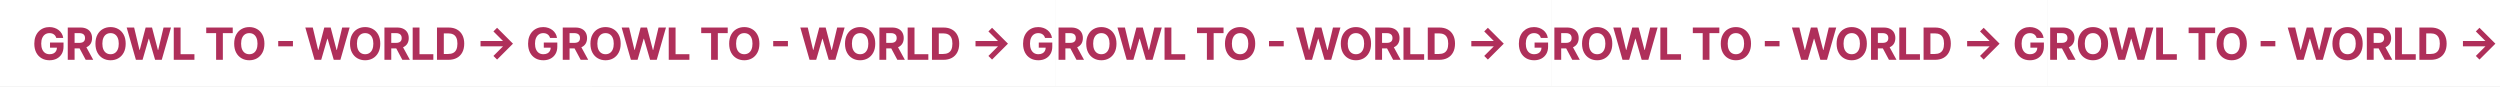
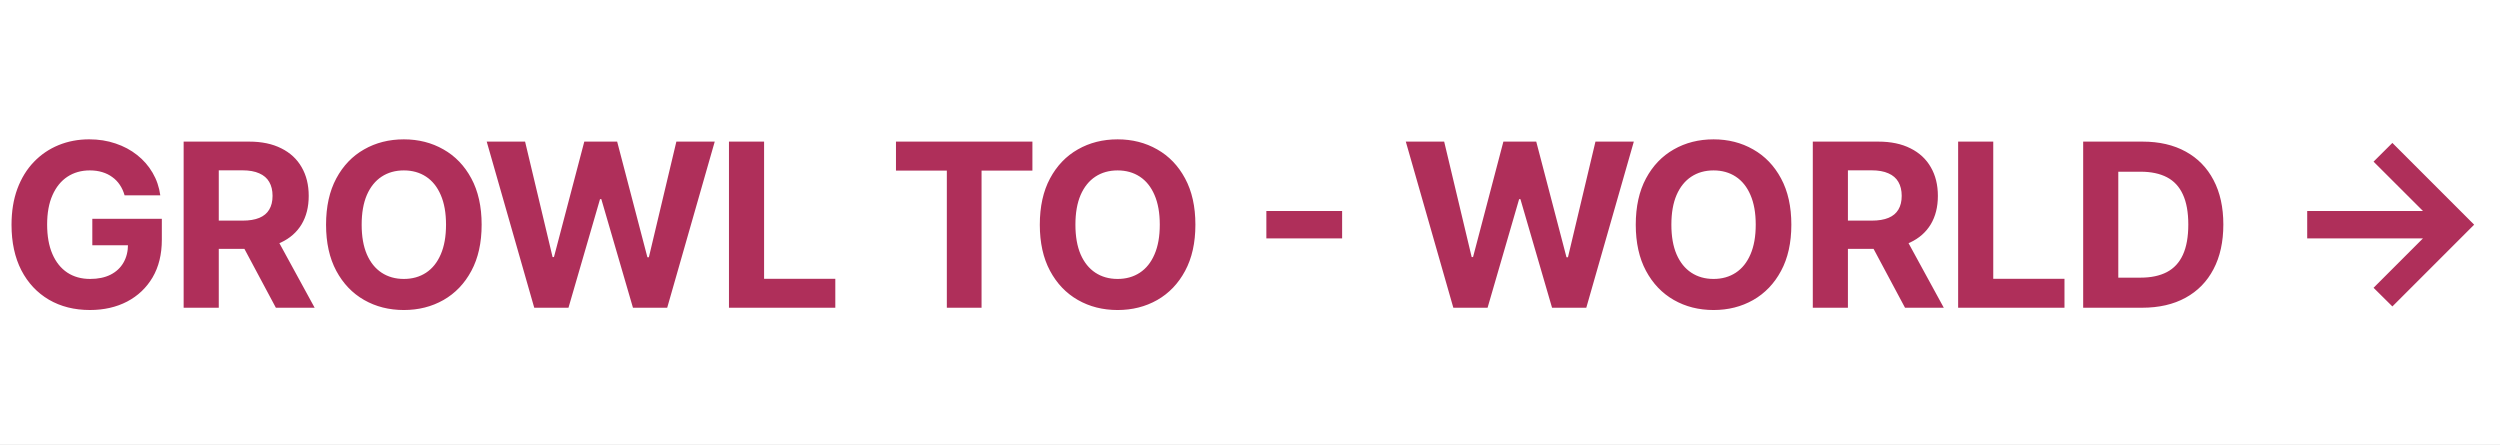
- <svg xmlns="http://www.w3.org/2000/svg" width="2027" height="70" fill="none">
-   <path fill="#fff" d="M0 0h480v70H0z" />
-   <path fill="#AF2F5A" d="M45.636 30.781c-.179-.622-.43-1.172-.754-1.649-.324-.486-.72-.895-1.189-1.227-.46-.341-.989-.601-1.585-.78-.588-.179-1.24-.269-1.956-.269-1.338 0-2.514.332-3.528.997-1.006.665-1.79 1.632-2.352 2.902-.562 1.261-.844 2.804-.844 4.628 0 1.824.277 3.375.831 4.653.554 1.278 1.338 2.254 2.352 2.928 1.014.665 2.212.997 3.592.997 1.253 0 2.322-.222 3.209-.665.895-.452 1.577-1.087 2.046-1.905.477-.818.716-1.786.716-2.902l1.125.166h-6.75v-4.168h10.956v3.298c0 2.301-.486 4.278-1.457 5.932-.972 1.645-2.31 2.915-4.014 3.81-1.705.886-3.656 1.33-5.855 1.33-2.455 0-4.611-.541-6.469-1.624-1.858-1.091-3.307-2.638-4.347-4.641-1.031-2.011-1.547-4.398-1.547-7.159 0-2.122.307-4.014.92-5.676.622-1.67 1.492-3.085 2.608-4.244 1.116-1.159 2.416-2.041 3.899-2.646 1.483-.605 3.09-.908 4.82-.908 1.483 0 2.864.217 4.142.652 1.278.426 2.412 1.031 3.401 1.815.997.784 1.811 1.717 2.442 2.8.631 1.074 1.036 2.259 1.214 3.554h-5.625ZM54.942 48.5V22.318h10.329c1.977 0 3.665.354 5.062 1.061 1.406.699 2.476 1.692 3.209 2.979.742 1.278 1.112 2.783 1.112 4.513 0 1.739-.375 3.234-1.125 4.487-.75 1.244-1.837 2.199-3.26 2.864-1.415.665-3.128.997-5.139.997H58.215v-4.449h6.021c1.057 0 1.935-.145 2.634-.435.699-.29 1.219-.724 1.56-1.304.349-.58.524-1.3.524-2.16 0-.869-.175-1.602-.524-2.199-.341-.597-.865-1.048-1.572-1.355-.699-.315-1.581-.473-2.646-.473h-3.733V48.5h-5.535Zm14.139-11.915L75.589 48.5h-6.111l-6.367-11.915h5.97Zm32.825-1.176c0 2.855-.541 5.284-1.624 7.287-1.073 2.003-2.539 3.533-4.397 4.59-1.849 1.048-3.929 1.573-6.239 1.573-2.327 0-4.415-.528-6.264-1.585-1.849-1.057-3.311-2.587-4.385-4.59-1.074-2.003-1.611-4.428-1.611-7.274 0-2.855.537-5.284 1.611-7.287 1.074-2.003 2.535-3.529 4.385-4.577 1.849-1.057 3.938-1.585 6.264-1.585 2.31 0 4.389.528 6.239 1.585 1.858 1.048 3.324 2.574 4.397 4.577 1.083 2.003 1.624 4.432 1.624 7.287Zm-5.612 0c0-1.849-.277-3.409-.831-4.679-.545-1.27-1.317-2.233-2.314-2.889-.997-.656-2.165-.984-3.503-.984-1.338 0-2.506.328-3.503.984-.997.656-1.773 1.619-2.327 2.889-.545 1.27-.818 2.83-.818 4.679 0 1.849.273 3.409.818 4.679.554 1.27 1.329 2.233 2.327 2.889.997.656 2.165.984 3.503.984 1.338 0 2.506-.328 3.503-.984.997-.656 1.768-1.619 2.314-2.889.554-1.27.831-2.83.831-4.679ZM110.197 48.5l-7.492-26.182h6.047l4.334 18.192h.217l4.781-18.192h5.178l4.768 18.23h.23l4.334-18.23h6.047L131.15 48.5h-5.395l-4.986-17.118h-.205L115.591 48.5h-5.394Zm30.687 0V22.318h5.535v21.618h11.225V48.5h-16.76Zm26.32-21.618v-4.564h21.503v4.564h-8.015V48.5h-5.472V26.882h-8.016Zm47.189 8.527c0 2.855-.541 5.284-1.624 7.287-1.074 2.003-2.539 3.533-4.397 4.59-1.85 1.048-3.929 1.573-6.239 1.573-2.327 0-4.415-.528-6.264-1.585-1.85-1.057-3.311-2.587-4.385-4.59-1.074-2.003-1.611-4.428-1.611-7.274 0-2.855.537-5.284 1.611-7.287 1.074-2.003 2.535-3.529 4.385-4.577 1.849-1.057 3.937-1.585 6.264-1.585 2.31 0 4.389.528 6.239 1.585 1.858 1.048 3.323 2.574 4.397 4.577 1.083 2.003 1.624 4.432 1.624 7.287Zm-5.612 0c0-1.849-.277-3.409-.831-4.679-.546-1.27-1.317-2.233-2.314-2.889-.997-.656-2.165-.984-3.503-.984s-2.506.328-3.503.984c-.997.656-1.773 1.619-2.327 2.889-.545 1.27-.818 2.83-.818 4.679 0 1.849.273 3.409.818 4.679.554 1.27 1.33 2.233 2.327 2.889.997.656 2.165.984 3.503.984s2.506-.328 3.503-.984c.997-.656 1.768-1.619 2.314-2.889.554-1.27.831-2.83.831-4.679Zm28.737-2.16v4.321h-11.941v-4.321h11.941ZM255.046 48.5l-7.492-26.182h6.047l4.334 18.192h.217l4.782-18.192h5.177l4.769 18.23h.23l4.334-18.23h6.047L275.999 48.5h-5.395l-4.986-17.118h-.204L260.441 48.5h-5.395Zm53.27-13.091c0 2.855-.541 5.284-1.623 7.287-1.074 2.003-2.54 3.533-4.398 4.59-1.849 1.048-3.929 1.573-6.239 1.573-2.326 0-4.414-.528-6.264-1.585-1.849-1.057-3.311-2.587-4.385-4.59-1.074-2.003-1.611-4.428-1.611-7.274 0-2.855.537-5.284 1.611-7.287 1.074-2.003 2.536-3.529 4.385-4.577 1.85-1.057 3.938-1.585 6.264-1.585 2.31 0 4.39.528 6.239 1.585 1.858 1.048 3.324 2.574 4.398 4.577 1.082 2.003 1.623 4.432 1.623 7.287Zm-5.612 0c0-1.849-.277-3.409-.831-4.679-.545-1.27-1.317-2.233-2.314-2.889-.997-.656-2.165-.984-3.503-.984s-2.505.328-3.502.984c-.998.656-1.773 1.619-2.327 2.889-.546 1.27-.818 2.83-.818 4.679 0 1.849.272 3.409.818 4.679.554 1.27 1.329 2.233 2.327 2.889.997.656 2.164.984 3.502.984 1.338 0 2.506-.328 3.503-.984.997-.656 1.769-1.619 2.314-2.889.554-1.27.831-2.83.831-4.679ZM311.697 48.5V22.318h10.329c1.978 0 3.665.354 5.063 1.061 1.406.699 2.476 1.692 3.209 2.979.741 1.278 1.112 2.783 1.112 4.513 0 1.739-.375 3.234-1.125 4.487-.75 1.244-1.837 2.199-3.26 2.864-1.415.665-3.128.997-5.139.997h-6.916v-4.449h6.021c1.057 0 1.935-.145 2.633-.435.699-.29 1.219-.724 1.56-1.304.349-.58.524-1.3.524-2.16 0-.869-.175-1.602-.524-2.199-.341-.597-.865-1.048-1.572-1.355-.699-.315-1.581-.473-2.647-.473h-3.733V48.5h-5.535Zm14.139-11.915L332.343 48.5h-6.111l-6.366-11.915h5.97ZM334.602 48.5V22.318h5.535v21.618h11.225V48.5h-16.76Zm28.987 0h-9.281V22.318h9.358c2.633 0 4.9.524 6.801 1.572 1.9 1.04 3.362 2.535 4.385 4.487 1.031 1.952 1.547 4.287 1.547 7.006 0 2.727-.516 5.071-1.547 7.031-1.023 1.96-2.493 3.465-4.411 4.513-1.909 1.048-4.193 1.572-6.852 1.572Zm-3.746-4.743h3.516c1.636 0 3.013-.29 4.129-.869 1.125-.588 1.969-1.496 2.531-2.723.571-1.236.857-2.83.857-4.781 0-1.935-.286-3.516-.857-4.743-.562-1.227-1.402-2.131-2.518-2.71-1.117-.58-2.493-.869-4.129-.869h-3.529v16.696Zm43.196 4.538-2.966-2.94 7.785-7.785h-18.243v-4.321h18.243l-7.785-7.773 2.966-2.953 12.886 12.886-12.886 12.886Zm42.953-17.514c-.179-.622-.431-1.172-.755-1.649-.324-.486-.72-.895-1.189-1.227-.46-.341-.988-.601-1.585-.78-.588-.179-1.24-.269-1.956-.269-1.338 0-2.514.332-3.528.997-1.006.665-1.79 1.632-2.353 2.902-.562 1.261-.843 2.804-.843 4.628 0 1.824.277 3.375.831 4.653.554 1.278 1.338 2.254 2.352 2.928 1.014.665 2.212.997 3.592.997 1.253 0 2.323-.222 3.209-.665.895-.452 1.577-1.087 2.046-1.905.477-.818.715-1.786.715-2.902l1.125.166h-6.75v-4.168h10.956v3.298c0 2.301-.485 4.278-1.457 5.932-.972 1.645-2.31 2.915-4.014 3.81-1.705.886-3.656 1.33-5.855 1.33-2.455 0-4.611-.541-6.469-1.624-1.858-1.091-3.307-2.638-4.347-4.641-1.031-2.011-1.546-4.398-1.546-7.159 0-2.122.306-4.014.92-5.676.622-1.67 1.491-3.085 2.608-4.244 1.116-1.159 2.416-2.041 3.899-2.646 1.483-.605 3.09-.908 4.82-.908 1.483 0 2.863.217 4.142.652 1.278.426 2.412 1.031 3.4 1.815.997.784 1.811 1.717 2.442 2.8.631 1.074 1.036 2.259 1.215 3.554h-5.625Z" />
-   <path fill="#fff" d="M454 0h402v70H454z" />
-   <path fill="#AF2F5A" d="M456.276 48.5V22.318h10.329c1.977 0 3.665.354 5.063 1.061 1.406.699 2.475 1.692 3.208 2.979.742 1.278 1.113 2.783 1.113 4.513 0 1.739-.375 3.234-1.125 4.487-.75 1.244-1.837 2.199-3.26 2.864-1.415.665-3.128.997-5.14.997h-6.916v-4.449h6.022c1.056 0 1.934-.145 2.633-.435.699-.29 1.219-.724 1.56-1.304.349-.58.524-1.3.524-2.16 0-.869-.175-1.602-.524-2.199-.341-.597-.865-1.048-1.573-1.355-.699-.315-1.581-.473-2.646-.473h-3.733V48.5h-5.535Zm14.139-11.915L476.922 48.5h-6.111l-6.366-11.915h5.97Zm32.825-1.176c0 2.855-.541 5.284-1.623 7.287-1.074 2.003-2.54 3.533-4.398 4.59-1.85 1.048-3.929 1.573-6.239 1.573-2.326 0-4.414-.528-6.264-1.585-1.849-1.057-3.311-2.587-4.385-4.59-1.074-2.003-1.611-4.428-1.611-7.274 0-2.855.537-5.284 1.611-7.287 1.074-2.003 2.536-3.529 4.385-4.577 1.85-1.057 3.938-1.585 6.264-1.585 2.31 0 4.389.528 6.239 1.585 1.858 1.048 3.324 2.574 4.398 4.577 1.082 2.003 1.623 4.432 1.623 7.287Zm-5.612 0c0-1.849-.277-3.409-.831-4.679-.545-1.27-1.317-2.233-2.314-2.889-.997-.656-2.165-.984-3.503-.984s-2.505.328-3.503.984c-.997.656-1.772 1.619-2.326 2.889-.546 1.27-.818 2.83-.818 4.679 0 1.849.272 3.409.818 4.679.554 1.27 1.329 2.233 2.326 2.889.998.656 2.165.984 3.503.984s2.506-.328 3.503-.984c.997-.656 1.769-1.619 2.314-2.889.554-1.27.831-2.83.831-4.679ZM511.53 48.5l-7.492-26.182h6.047l4.334 18.192h.217l4.782-18.192h5.177l4.769 18.23h.23l4.334-18.23h6.046L532.483 48.5h-5.395l-4.986-17.118h-.204L516.925 48.5h-5.395Zm30.687 0V22.318h5.536v21.618h11.224V48.5h-16.76Zm26.321-21.618v-4.564h21.503v4.564h-8.016V48.5h-5.472V26.882h-8.015Zm47.188 8.527c0 2.855-.541 5.284-1.623 7.287-1.074 2.003-2.54 3.533-4.398 4.59-1.85 1.048-3.929 1.573-6.239 1.573-2.326 0-4.415-.528-6.264-1.585-1.849-1.057-3.311-2.587-4.385-4.59-1.074-2.003-1.611-4.428-1.611-7.274 0-2.855.537-5.284 1.611-7.287 1.074-2.003 2.536-3.529 4.385-4.577 1.849-1.057 3.938-1.585 6.264-1.585 2.31 0 4.389.528 6.239 1.585 1.858 1.048 3.324 2.574 4.398 4.577 1.082 2.003 1.623 4.432 1.623 7.287Zm-5.612 0c0-1.849-.277-3.409-.831-4.679-.545-1.27-1.317-2.233-2.314-2.889-.997-.656-2.165-.984-3.503-.984s-2.505.328-3.503.984c-.997.656-1.772 1.619-2.326 2.889-.546 1.27-.819 2.83-.819 4.679 0 1.849.273 3.409.819 4.679.554 1.27 1.329 2.233 2.326 2.889.998.656 2.165.984 3.503.984s2.506-.328 3.503-.984c.997-.656 1.769-1.619 2.314-2.889.554-1.27.831-2.83.831-4.679Zm28.737-2.16v4.321H626.91v-4.321h11.941ZM656.379 48.5l-7.491-26.182h6.047l4.333 18.192h.218l4.781-18.192h5.178l4.768 18.23h.23l4.334-18.23h6.047L677.332 48.5h-5.395l-4.985-17.118h-.205L661.774 48.5h-5.395Zm53.271-13.091c0 2.855-.542 5.284-1.624 7.287-1.074 2.003-2.54 3.533-4.398 4.59-1.849 1.048-3.929 1.573-6.238 1.573-2.327 0-4.415-.528-6.265-1.585-1.849-1.057-3.311-2.587-4.384-4.59-1.074-2.003-1.611-4.428-1.611-7.274 0-2.855.537-5.284 1.611-7.287 1.073-2.003 2.535-3.529 4.384-4.577 1.85-1.057 3.938-1.585 6.265-1.585 2.309 0 4.389.528 6.238 1.585 1.858 1.048 3.324 2.574 4.398 4.577 1.082 2.003 1.624 4.432 1.624 7.287Zm-5.613 0c0-1.849-.277-3.409-.831-4.679-.545-1.27-1.316-2.233-2.313-2.889-.998-.656-2.165-.984-3.503-.984s-2.506.328-3.503.984c-.997.656-1.773 1.619-2.327 2.889-.545 1.27-.818 2.83-.818 4.679 0 1.849.273 3.409.818 4.679.554 1.27 1.33 2.233 2.327 2.889.997.656 2.165.984 3.503.984s2.505-.328 3.503-.984c.997-.656 1.768-1.619 2.313-2.889.554-1.27.831-2.83.831-4.679ZM713.03 48.5V22.318h10.33c1.977 0 3.664.354 5.062 1.061 1.406.699 2.476 1.692 3.209 2.979.741 1.278 1.112 2.783 1.112 4.513 0 1.739-.375 3.234-1.125 4.487-.75 1.244-1.836 2.199-3.26 2.864-1.415.665-3.128.997-5.139.997h-6.916v-4.449h6.021c1.057 0 1.935-.145 2.634-.435.699-.29 1.218-.724 1.559-1.304.35-.58.524-1.3.524-2.16 0-.869-.174-1.602-.524-2.199-.341-.597-.865-1.048-1.572-1.355-.699-.315-1.581-.473-2.646-.473h-3.733V48.5h-5.536Zm14.139-11.915L733.676 48.5h-6.11l-6.367-11.915h5.97ZM735.935 48.5V22.318h5.536v21.618h11.224V48.5h-16.76Zm28.987 0h-9.281V22.318h9.358c2.633 0 4.9.524 6.801 1.572 1.901 1.04 3.362 2.535 4.385 4.487 1.031 1.952 1.547 4.287 1.547 7.006 0 2.727-.516 5.071-1.547 7.031-1.023 1.96-2.493 3.465-4.411 4.513-1.909 1.048-4.193 1.572-6.852 1.572Zm-3.746-4.743h3.516c1.636 0 3.013-.29 4.129-.869 1.125-.588 1.969-1.496 2.532-2.723.571-1.236.856-2.83.856-4.781 0-1.935-.285-3.516-.856-4.743-.563-1.227-1.402-2.131-2.519-2.71-1.116-.58-2.493-.869-4.129-.869h-3.529v16.696Zm43.196 4.538-2.966-2.94 7.786-7.785h-18.243v-4.321h18.243l-7.786-7.773 2.966-2.953 12.886 12.886-12.886 12.886Zm42.953-17.514c-.179-.622-.431-1.172-.754-1.649-.324-.486-.721-.895-1.189-1.227-.461-.341-.989-.601-1.586-.78-.588-.179-1.24-.269-1.956-.269-1.338 0-2.514.332-3.528.997-1.006.665-1.79 1.632-2.352 2.902-.563 1.261-.844 2.804-.844 4.628 0 1.824.277 3.375.831 4.653.554 1.278 1.338 2.254 2.352 2.928 1.014.665 2.212.997 3.593.997 1.252 0 2.322-.222 3.208-.665.895-.452 1.577-1.087 2.046-1.905.477-.818.716-1.786.716-2.902l1.125.166h-6.75v-4.168h10.956v3.298c0 2.301-.486 4.278-1.458 5.932-.971 1.645-2.309 2.915-4.014 3.81-1.704.886-3.656 1.33-5.855 1.33-2.455 0-4.611-.541-6.469-1.624-1.858-1.091-3.307-2.638-4.346-4.641-1.032-2.011-1.547-4.398-1.547-7.159 0-2.122.307-4.014.92-5.676.622-1.67 1.492-3.085 2.608-4.244 1.117-1.159 2.416-2.041 3.899-2.646 1.483-.605 3.09-.908 4.82-.908 1.483 0 2.864.217 4.142.652 1.278.426 2.412 1.031 3.401 1.815.997.784 1.811 1.717 2.441 2.8.631 1.074 1.036 2.259 1.215 3.554h-5.625Z" />
-   <path fill="#fff" d="M856 0h402v70H856z" />
-   <path fill="#AF2F5A" d="M858.276 48.5V22.318h10.329c1.977 0 3.665.354 5.063 1.061 1.406.699 2.475 1.692 3.208 2.979.742 1.278 1.113 2.783 1.113 4.513 0 1.739-.375 3.234-1.125 4.487-.75 1.244-1.837 2.199-3.26 2.864-1.415.665-3.128.997-5.14.997h-6.916v-4.449h6.022c1.056 0 1.934-.145 2.633-.435.699-.29 1.219-.724 1.56-1.304.349-.58.524-1.3.524-2.16 0-.869-.175-1.602-.524-2.199-.341-.597-.865-1.048-1.573-1.355-.699-.315-1.581-.473-2.646-.473h-3.733V48.5h-5.535Zm14.139-11.915L878.922 48.5h-6.111l-6.366-11.915h5.97Zm32.825-1.176c0 2.855-.541 5.284-1.623 7.287-1.074 2.003-2.54 3.533-4.398 4.59-1.85 1.048-3.929 1.573-6.239 1.573-2.326 0-4.414-.528-6.264-1.585-1.849-1.057-3.311-2.587-4.385-4.59-1.074-2.003-1.611-4.428-1.611-7.274 0-2.855.537-5.284 1.611-7.287 1.074-2.003 2.536-3.529 4.385-4.577 1.85-1.057 3.938-1.585 6.264-1.585 2.31 0 4.389.528 6.239 1.585 1.858 1.048 3.324 2.574 4.398 4.577 1.082 2.003 1.623 4.432 1.623 7.287Zm-5.612 0c0-1.849-.277-3.409-.831-4.679-.545-1.27-1.317-2.233-2.314-2.889-.997-.656-2.165-.984-3.503-.984s-2.505.328-3.503.984c-.997.656-1.772 1.619-2.326 2.889-.546 1.27-.818 2.83-.818 4.679 0 1.849.272 3.409.818 4.679.554 1.27 1.329 2.233 2.326 2.889.998.656 2.165.984 3.503.984s2.506-.328 3.503-.984c.997-.656 1.769-1.619 2.314-2.889.554-1.27.831-2.83.831-4.679ZM913.53 48.5l-7.492-26.182h6.047l4.334 18.192h.217l4.782-18.192h5.177l4.769 18.23h.23l4.334-18.23h6.046L934.483 48.5h-5.395l-4.986-17.118h-.204L918.925 48.5h-5.395Zm30.687 0V22.318h5.536v21.618h11.224V48.5h-16.76Zm26.321-21.618v-4.564h21.503v4.564h-8.016V48.5h-5.472V26.882h-8.015Zm47.192 8.527c0 2.855-.55 5.284-1.63 7.287-1.07 2.003-2.54 3.533-4.4 4.59-1.84 1.048-3.92 1.573-6.23 1.573-2.33 0-4.42-.528-6.268-1.585-1.849-1.057-3.311-2.587-4.385-4.59-1.074-2.003-1.611-4.428-1.611-7.274 0-2.855.537-5.284 1.611-7.287 1.074-2.003 2.536-3.529 4.385-4.577 1.848-1.057 3.938-1.585 6.268-1.585 2.31 0 4.39.528 6.23 1.585 1.86 1.048 3.33 2.574 4.4 4.577 1.08 2.003 1.63 4.432 1.63 7.287Zm-5.62 0c0-1.849-.27-3.409-.83-4.679-.54-1.27-1.31-2.233-2.31-2.889-1-.656-2.17-.984-3.5-.984-1.34 0-2.51.328-3.51.984-.99.656-1.77 1.619-2.323 2.889-.546 1.27-.819 2.83-.819 4.679 0 1.849.273 3.409.819 4.679.553 1.27 1.333 2.233 2.323 2.889 1 .656 2.17.984 3.51.984 1.33 0 2.5-.328 3.5-.984 1-.656 1.77-1.619 2.31-2.889.56-1.27.83-2.83.83-4.679Zm28.74-2.16v4.321h-11.94v-4.321h11.94ZM1058.38 48.5l-7.49-26.182h6.04l4.34 18.192h.22l4.78-18.192h5.17l4.77 18.23h.23l4.34-18.23h6.04L1079.33 48.5h-5.39l-4.99-17.118h-.2L1063.77 48.5h-5.39Zm53.27-13.091c0 2.855-.54 5.284-1.62 7.287-1.08 2.003-2.54 3.533-4.4 4.59-1.85 1.048-3.93 1.573-6.24 1.573-2.33 0-4.42-.528-6.26-1.585-1.85-1.057-3.32-2.587-4.39-4.59-1.07-2.003-1.61-4.428-1.61-7.274 0-2.855.54-5.284 1.61-7.287 1.07-2.003 2.54-3.529 4.39-4.577 1.84-1.057 3.93-1.585 6.26-1.585 2.31 0 4.39.528 6.24 1.585 1.86 1.048 3.32 2.574 4.4 4.577 1.08 2.003 1.62 4.432 1.62 7.287Zm-5.61 0c0-1.849-.28-3.409-.83-4.679-.55-1.27-1.32-2.233-2.32-2.889-.99-.656-2.16-.984-3.5-.984-1.34 0-2.51.328-3.5.984-1 .656-1.78 1.619-2.33 2.889-.55 1.27-.82 2.83-.82 4.679 0 1.849.27 3.409.82 4.679.55 1.27 1.33 2.233 2.33 2.889.99.656 2.16.984 3.5.984 1.34 0 2.51-.328 3.5-.984 1-.656 1.77-1.619 2.32-2.889.55-1.27.83-2.83.83-4.679Zm8.99 13.091V22.318h10.33c1.98 0 3.66.354 5.06 1.061 1.41.699 2.48 1.692 3.21 2.979.74 1.278 1.11 2.783 1.11 4.513 0 1.739-.37 3.234-1.12 4.487-.75 1.244-1.84 2.199-3.26 2.864-1.42.665-3.13.997-5.14.997h-6.92v-4.449h6.02c1.06 0 1.94-.145 2.64-.435.7-.29 1.22-.724 1.56-1.304.35-.58.52-1.3.52-2.16 0-.869-.17-1.602-.52-2.199-.34-.597-.87-1.048-1.58-1.355-.69-.315-1.58-.473-2.64-.473h-3.73V48.5h-5.54Zm14.14-11.915 6.51 11.915h-6.11l-6.37-11.915h5.97Zm8.77 11.915V22.318h5.53v21.618h11.23V48.5h-16.76Zm28.98 0h-9.28V22.318h9.36c2.63 0 4.9.524 6.8 1.572 1.9 1.04 3.36 2.535 4.38 4.487 1.04 1.952 1.55 4.287 1.55 7.006 0 2.727-.51 5.071-1.55 7.031-1.02 1.96-2.49 3.465-4.41 4.513-1.9 1.048-4.19 1.572-6.85 1.572Zm-3.74-4.743h3.51c1.64 0 3.01-.29 4.13-.869 1.13-.588 1.97-1.496 2.53-2.723.57-1.236.86-2.83.86-4.781 0-1.935-.29-3.516-.86-4.743-.56-1.227-1.4-2.131-2.52-2.71-1.11-.58-2.49-.869-4.13-.869h-3.52v16.696Zm43.19 4.538-2.96-2.94 7.78-7.785h-18.24v-4.321h18.24l-7.78-7.773 2.96-2.953 12.89 12.886-12.89 12.886Zm42.95-17.514c-.17-.622-.43-1.172-.75-1.649-.32-.486-.72-.895-1.19-1.227-.46-.341-.99-.601-1.58-.78-.59-.179-1.24-.269-1.96-.269-1.34 0-2.51.332-3.53.997-1 .665-1.79 1.632-2.35 2.902-.56 1.261-.84 2.804-.84 4.628 0 1.824.27 3.375.83 4.653.55 1.278 1.34 2.254 2.35 2.928 1.01.665 2.21.997 3.59.997 1.25 0 2.32-.222 3.21-.665.9-.452 1.58-1.087 2.05-1.905.47-.818.71-1.786.71-2.902l1.13.166h-6.75v-4.168h10.95v3.298c0 2.301-.48 4.278-1.45 5.932-.98 1.645-2.31 2.915-4.02 3.81-1.7.886-3.66 1.33-5.85 1.33-2.46 0-4.61-.541-6.47-1.624-1.86-1.091-3.31-2.638-4.35-4.641-1.03-2.011-1.55-4.398-1.55-7.159 0-2.122.31-4.014.92-5.676.63-1.67 1.5-3.085 2.61-4.244 1.12-1.159 2.42-2.041 3.9-2.646 1.48-.605 3.09-.908 4.82-.908 1.48 0 2.86.217 4.14.652 1.28.426 2.41 1.031 3.4 1.815 1 .784 1.81 1.717 2.45 2.8.63 1.074 1.03 2.259 1.21 3.554h-5.63Z" />
-   <path fill="#fff" d="M1258 0h402v70h-402z" />
-   <path fill="#AF2F5A" d="M1260.28 48.5V22.318h10.33c1.97 0 3.66.354 5.06 1.061 1.4.699 2.47 1.692 3.21 2.979.74 1.278 1.11 2.783 1.11 4.513 0 1.739-.38 3.234-1.13 4.487-.75 1.244-1.83 2.199-3.26 2.864-1.41.665-3.12.997-5.14.997h-6.91v-4.449h6.02c1.06 0 1.93-.145 2.63-.435.7-.29 1.22-.724 1.56-1.304.35-.58.53-1.3.53-2.16 0-.869-.18-1.602-.53-2.199-.34-.597-.86-1.048-1.57-1.355-.7-.315-1.58-.473-2.65-.473h-3.73V48.5h-5.53Zm14.13-11.915 6.51 11.915h-6.11l-6.37-11.915h5.97Zm32.83-1.176c0 2.855-.54 5.284-1.62 7.287-1.08 2.003-2.54 3.533-4.4 4.59-1.85 1.048-3.93 1.573-6.24 1.573-2.33 0-4.41-.528-6.26-1.585-1.85-1.057-3.31-2.587-4.39-4.59-1.07-2.003-1.61-4.428-1.61-7.274 0-2.855.54-5.284 1.61-7.287 1.08-2.003 2.54-3.529 4.39-4.577 1.85-1.057 3.93-1.585 6.26-1.585 2.31 0 4.39.528 6.24 1.585 1.86 1.048 3.32 2.574 4.4 4.577 1.08 2.003 1.62 4.432 1.62 7.287Zm-5.61 0c0-1.849-.28-3.409-.83-4.679-.55-1.27-1.32-2.233-2.32-2.889-.99-.656-2.16-.984-3.5-.984-1.34 0-2.51.328-3.5.984-1 .656-1.78 1.619-2.33 2.889-.54 1.27-.82 2.83-.82 4.679 0 1.849.28 3.409.82 4.679.55 1.27 1.33 2.233 2.33 2.889.99.656 2.16.984 3.5.984 1.34 0 2.51-.328 3.5-.984 1-.656 1.77-1.619 2.32-2.889.55-1.27.83-2.83.83-4.679Zm13.9 13.091-7.49-26.182h6.05l4.33 18.192h.22l4.78-18.192h5.18l4.76 18.23h.23l4.34-18.23h6.04L1336.48 48.5h-5.39l-4.99-17.118h-.2L1320.92 48.5h-5.39Zm30.69 0V22.318h5.53v21.618h11.23V48.5h-16.76Zm26.32-21.618v-4.564h21.5v4.564h-8.01V48.5h-5.48V26.882h-8.01Zm47.19 8.527c0 2.855-.55 5.284-1.63 7.287-1.07 2.003-2.54 3.533-4.4 4.59-1.84 1.048-3.92 1.573-6.23 1.573-2.33 0-4.42-.528-6.27-1.585-1.85-1.057-3.31-2.587-4.38-4.59-1.08-2.003-1.61-4.428-1.61-7.274 0-2.855.53-5.284 1.61-7.287 1.07-2.003 2.53-3.529 4.38-4.577 1.85-1.057 3.94-1.585 6.27-1.585 2.31 0 4.39.528 6.23 1.585 1.86 1.048 3.33 2.574 4.4 4.577 1.08 2.003 1.63 4.432 1.63 7.287Zm-5.62 0c0-1.849-.27-3.409-.83-4.679-.54-1.27-1.31-2.233-2.31-2.889-1-.656-2.17-.984-3.5-.984-1.34 0-2.51.328-3.51.984-.99.656-1.77 1.619-2.32 2.889-.55 1.27-.82 2.83-.82 4.679 0 1.849.27 3.409.82 4.679.55 1.27 1.33 2.233 2.32 2.889 1 .656 2.17.984 3.51.984 1.33 0 2.5-.328 3.5-.984 1-.656 1.77-1.619 2.31-2.889.56-1.27.83-2.83.83-4.679Zm28.74-2.16v4.321h-11.94v-4.321h11.94ZM1460.38 48.5l-7.49-26.182h6.04l4.34 18.192h.22l4.78-18.192h5.17l4.77 18.23h.23l4.34-18.23h6.04L1481.33 48.5h-5.39l-4.99-17.118h-.2L1465.77 48.5h-5.39Zm53.27-13.091c0 2.855-.54 5.284-1.62 7.287-1.08 2.003-2.54 3.533-4.4 4.59-1.85 1.048-3.93 1.573-6.24 1.573-2.33 0-4.42-.528-6.26-1.585-1.85-1.057-3.32-2.587-4.39-4.59-1.07-2.003-1.61-4.428-1.61-7.274 0-2.855.54-5.284 1.61-7.287 1.07-2.003 2.54-3.529 4.39-4.577 1.84-1.057 3.93-1.585 6.26-1.585 2.31 0 4.39.528 6.24 1.585 1.86 1.048 3.32 2.574 4.4 4.577 1.08 2.003 1.62 4.432 1.62 7.287Zm-5.61 0c0-1.849-.28-3.409-.83-4.679-.55-1.27-1.32-2.233-2.32-2.889-.99-.656-2.16-.984-3.5-.984-1.34 0-2.51.328-3.5.984-1 .656-1.78 1.619-2.33 2.889-.55 1.27-.82 2.83-.82 4.679 0 1.849.27 3.409.82 4.679.55 1.27 1.33 2.233 2.33 2.889.99.656 2.16.984 3.5.984 1.34 0 2.51-.328 3.5-.984 1-.656 1.77-1.619 2.32-2.889.55-1.27.83-2.83.83-4.679Zm8.99 13.091V22.318h10.33c1.98 0 3.66.354 5.06 1.061 1.41.699 2.48 1.692 3.21 2.979.74 1.278 1.11 2.783 1.11 4.513 0 1.739-.37 3.234-1.12 4.487-.75 1.244-1.84 2.199-3.26 2.864-1.42.665-3.13.997-5.14.997h-6.92v-4.449h6.02c1.06 0 1.94-.145 2.64-.435.7-.29 1.22-.724 1.56-1.304.35-.58.52-1.3.52-2.16 0-.869-.17-1.602-.52-2.199-.34-.597-.87-1.048-1.58-1.355-.69-.315-1.58-.473-2.64-.473h-3.73V48.5h-5.54Zm14.14-11.915 6.51 11.915h-6.11l-6.37-11.915h5.97Zm8.77 11.915V22.318h5.53v21.618h11.23V48.5h-16.76Zm28.98 0h-9.28V22.318h9.36c2.63 0 4.9.524 6.8 1.572 1.9 1.04 3.36 2.535 4.38 4.487 1.04 1.952 1.55 4.287 1.55 7.006 0 2.727-.51 5.071-1.55 7.031-1.02 1.96-2.49 3.465-4.41 4.513-1.9 1.048-4.19 1.572-6.85 1.572Zm-3.74-4.743h3.51c1.64 0 3.01-.29 4.13-.869 1.13-.588 1.97-1.496 2.53-2.723.57-1.236.86-2.83.86-4.781 0-1.935-.29-3.516-.86-4.743-.56-1.227-1.4-2.131-2.52-2.71-1.11-.58-2.49-.869-4.13-.869h-3.52v16.696Zm43.19 4.538-2.96-2.94 7.78-7.785h-18.24v-4.321h18.24l-7.78-7.773 2.96-2.953 12.89 12.886-12.89 12.886Zm42.95-17.514c-.17-.622-.43-1.172-.75-1.649-.32-.486-.72-.895-1.19-1.227-.46-.341-.99-.601-1.58-.78-.59-.179-1.24-.269-1.96-.269-1.34 0-2.51.332-3.53.997-1 .665-1.79 1.632-2.35 2.902-.56 1.261-.84 2.804-.84 4.628 0 1.824.27 3.375.83 4.653.55 1.278 1.34 2.254 2.35 2.928 1.01.665 2.21.997 3.59.997 1.25 0 2.32-.222 3.21-.665.9-.452 1.58-1.087 2.05-1.905.47-.818.71-1.786.71-2.902l1.13.166h-6.75v-4.168h10.95v3.298c0 2.301-.48 4.278-1.45 5.932-.98 1.645-2.31 2.915-4.02 3.81-1.7.886-3.66 1.33-5.85 1.33-2.46 0-4.61-.541-6.47-1.624-1.86-1.091-3.31-2.638-4.35-4.641-1.03-2.011-1.55-4.398-1.55-7.159 0-2.122.31-4.014.92-5.676.63-1.67 1.5-3.085 2.61-4.244 1.12-1.159 2.42-2.041 3.9-2.646 1.48-.605 3.09-.908 4.82-.908 1.48 0 2.86.217 4.14.652 1.28.426 2.41 1.031 3.4 1.815 1 .784 1.81 1.717 2.45 2.8.63 1.074 1.03 2.259 1.21 3.554h-5.63Z" />
-   <path fill="#fff" d="M1660 0h367v70h-367z" />
-   <path fill="#AF2F5A" d="M1662.28 48.5V22.318h10.33c1.97 0 3.66.354 5.06 1.061 1.4.699 2.47 1.692 3.21 2.979.74 1.278 1.11 2.783 1.11 4.513 0 1.739-.38 3.234-1.13 4.487-.75 1.244-1.83 2.199-3.26 2.864-1.41.665-3.12.997-5.14.997h-6.91v-4.449h6.02c1.06 0 1.93-.145 2.63-.435.7-.29 1.22-.724 1.56-1.304.35-.58.53-1.3.53-2.16 0-.869-.18-1.602-.53-2.199-.34-.597-.86-1.048-1.57-1.355-.7-.315-1.58-.473-2.65-.473h-3.73V48.5h-5.53Zm14.13-11.915 6.51 11.915h-6.11l-6.37-11.915h5.97Zm32.83-1.176c0 2.855-.54 5.284-1.62 7.287-1.08 2.003-2.54 3.533-4.4 4.59-1.85 1.048-3.93 1.573-6.24 1.573-2.33 0-4.41-.528-6.26-1.585-1.85-1.057-3.31-2.587-4.39-4.59-1.07-2.003-1.61-4.428-1.61-7.274 0-2.855.54-5.284 1.61-7.287 1.08-2.003 2.54-3.529 4.39-4.577 1.85-1.057 3.93-1.585 6.26-1.585 2.31 0 4.39.528 6.24 1.585 1.86 1.048 3.32 2.574 4.4 4.577 1.08 2.003 1.62 4.432 1.62 7.287Zm-5.61 0c0-1.849-.28-3.409-.83-4.679-.55-1.27-1.32-2.233-2.32-2.889-.99-.656-2.16-.984-3.5-.984-1.34 0-2.51.328-3.5.984-1 .656-1.78 1.619-2.33 2.889-.54 1.27-.82 2.83-.82 4.679 0 1.849.28 3.409.82 4.679.55 1.27 1.33 2.233 2.33 2.889.99.656 2.16.984 3.5.984 1.34 0 2.51-.328 3.5-.984 1-.656 1.77-1.619 2.32-2.889.55-1.27.83-2.83.83-4.679Zm13.9 13.091-7.49-26.182h6.05l4.33 18.192h.22l4.78-18.192h5.18l4.76 18.23h.23l4.34-18.23h6.04L1738.48 48.5h-5.39l-4.99-17.118h-.2L1722.92 48.5h-5.39Zm30.69 0V22.318h5.53v21.618h11.23V48.5h-16.76Zm26.32-21.618v-4.564h21.5v4.564h-8.01V48.5h-5.48V26.882h-8.01Zm47.19 8.527c0 2.855-.55 5.284-1.63 7.287-1.07 2.003-2.54 3.533-4.4 4.59-1.84 1.048-3.92 1.573-6.23 1.573-2.33 0-4.42-.528-6.27-1.585-1.85-1.057-3.31-2.587-4.38-4.59-1.08-2.003-1.61-4.428-1.61-7.274 0-2.855.53-5.284 1.61-7.287 1.07-2.003 2.53-3.529 4.38-4.577 1.85-1.057 3.94-1.585 6.27-1.585 2.31 0 4.39.528 6.23 1.585 1.86 1.048 3.33 2.574 4.4 4.577 1.08 2.003 1.63 4.432 1.63 7.287Zm-5.62 0c0-1.849-.27-3.409-.83-4.679-.54-1.27-1.31-2.233-2.31-2.889-1-.656-2.17-.984-3.5-.984-1.34 0-2.51.328-3.51.984-.99.656-1.77 1.619-2.32 2.889-.55 1.27-.82 2.83-.82 4.679 0 1.849.27 3.409.82 4.679.55 1.27 1.33 2.233 2.32 2.889 1 .656 2.17.984 3.51.984 1.33 0 2.5-.328 3.5-.984 1-.656 1.77-1.619 2.31-2.889.56-1.27.83-2.83.83-4.679Zm28.74-2.16v4.321h-11.94v-4.321h11.94ZM1862.38 48.5l-7.49-26.182h6.04l4.34 18.192h.22l4.78-18.192h5.17l4.77 18.23h.23l4.34-18.23h6.04L1883.33 48.5h-5.39l-4.99-17.118h-.2L1867.77 48.5h-5.39Zm53.27-13.091c0 2.855-.54 5.284-1.62 7.287-1.08 2.003-2.54 3.533-4.4 4.59-1.85 1.048-3.93 1.573-6.24 1.573-2.33 0-4.42-.528-6.26-1.585-1.85-1.057-3.32-2.587-4.39-4.59-1.07-2.003-1.61-4.428-1.61-7.274 0-2.855.54-5.284 1.61-7.287 1.07-2.003 2.54-3.529 4.39-4.577 1.84-1.057 3.93-1.585 6.26-1.585 2.31 0 4.39.528 6.24 1.585 1.86 1.048 3.32 2.574 4.4 4.577 1.08 2.003 1.62 4.432 1.62 7.287Zm-5.61 0c0-1.849-.28-3.409-.83-4.679-.55-1.27-1.32-2.233-2.32-2.889-.99-.656-2.16-.984-3.5-.984-1.34 0-2.51.328-3.5.984-1 .656-1.78 1.619-2.33 2.889-.55 1.27-.82 2.83-.82 4.679 0 1.849.27 3.409.82 4.679.55 1.27 1.33 2.233 2.33 2.889.99.656 2.16.984 3.5.984 1.34 0 2.51-.328 3.5-.984 1-.656 1.77-1.619 2.32-2.889.55-1.27.83-2.83.83-4.679Zm8.99 13.091V22.318h10.33c1.98 0 3.66.354 5.06 1.061 1.41.699 2.48 1.692 3.21 2.979.74 1.278 1.11 2.783 1.11 4.513 0 1.739-.37 3.234-1.12 4.487-.75 1.244-1.84 2.199-3.26 2.864-1.42.665-3.13.997-5.14.997h-6.92v-4.449h6.02c1.06 0 1.94-.145 2.64-.435.7-.29 1.22-.724 1.56-1.304.35-.58.52-1.3.52-2.16 0-.869-.17-1.602-.52-2.199-.34-.597-.87-1.048-1.58-1.355-.69-.315-1.58-.473-2.64-.473h-3.73V48.5h-5.54Zm14.14-11.915 6.51 11.915h-6.11l-6.37-11.915h5.97Zm8.77 11.915V22.318h5.53v21.618h11.23V48.5h-16.76Zm28.98 0h-9.28V22.318h9.36c2.63 0 4.9.524 6.8 1.572 1.9 1.04 3.36 2.535 4.38 4.487 1.04 1.952 1.55 4.287 1.55 7.006 0 2.727-.51 5.071-1.55 7.031-1.02 1.96-2.49 3.465-4.41 4.513-1.9 1.048-4.19 1.572-6.85 1.572Zm-3.74-4.743h3.51c1.64 0 3.01-.29 4.13-.869 1.13-.588 1.97-1.496 2.53-2.723.57-1.236.86-2.83.86-4.781 0-1.935-.29-3.516-.86-4.743-.56-1.227-1.4-2.131-2.52-2.71-1.11-.58-2.49-.869-4.13-.869h-3.52v16.696Zm43.19 4.538-2.96-2.94 7.78-7.785h-18.24v-4.321h18.24l-7.78-7.773 2.96-2.953 12.89 12.886-12.89 12.886Z" />
+ <svg xmlns="http://www.w3.org/2000/svg" width="394" height="70" fill="none">
+   <path fill="#fff" d="M0 0h394v70H0z" />
+   <path fill="#AF2F5A" d="M19.636 30.781c-.179-.622-.43-1.172-.754-1.649-.324-.486-.72-.895-1.189-1.227-.46-.341-.989-.601-1.585-.78-.588-.179-1.24-.269-1.956-.269-1.338 0-2.514.332-3.528.997-1.006.665-1.79 1.632-2.352 2.902-.562 1.261-.844 2.804-.844 4.628 0 1.824.277 3.375.831 4.653.554 1.278 1.338 2.254 2.352 2.928 1.014.665 2.212.997 3.592.997 1.253 0 2.322-.222 3.209-.665.895-.452 1.577-1.087 2.046-1.905.477-.818.716-1.786.716-2.902l1.125.166h-6.75v-4.168h10.956v3.298c0 2.301-.486 4.278-1.457 5.932-.972 1.645-2.31 2.915-4.014 3.81-1.705.886-3.656 1.33-5.855 1.33-2.455 0-4.611-.541-6.469-1.624-1.858-1.091-3.307-2.638-4.347-4.641-1.031-2.011-1.547-4.398-1.547-7.159 0-2.122.307-4.014.92-5.676.622-1.67 1.491-3.085 2.608-4.244 1.116-1.159 2.416-2.041 3.899-2.646 1.483-.605 3.09-.908 4.82-.908 1.483 0 2.864.217 4.142.652 1.278.426 2.412 1.031 3.401 1.815.997.784 1.811 1.717 2.442 2.8.631 1.074 1.036 2.259 1.214 3.554h-5.625ZM28.942 48.5V22.318h10.329c1.977 0 3.665.354 5.062 1.061 1.406.699 2.476 1.692 3.209 2.979.742 1.278 1.112 2.783 1.112 4.513 0 1.739-.375 3.234-1.125 4.487-.75 1.244-1.837 2.199-3.26 2.864-1.415.665-3.128.997-5.139.997H32.215v-4.449h6.021c1.057 0 1.935-.145 2.634-.435.699-.29 1.219-.724 1.56-1.304.349-.58.524-1.3.524-2.16 0-.869-.175-1.602-.524-2.199-.341-.597-.865-1.048-1.572-1.355-.699-.315-1.581-.473-2.646-.473h-3.733V48.5h-5.535Zm14.139-11.915L49.589 48.5h-6.111l-6.367-11.915h5.97Zm32.825-1.176c0 2.855-.541 5.284-1.623 7.287-1.074 2.003-2.54 3.533-4.398 4.59-1.849 1.048-3.929 1.573-6.239 1.573-2.327 0-4.415-.528-6.264-1.585-1.849-1.057-3.311-2.587-4.385-4.59-1.074-2.003-1.611-4.428-1.611-7.274 0-2.855.537-5.284 1.611-7.287 1.074-2.003 2.535-3.529 4.385-4.577 1.849-1.057 3.938-1.585 6.264-1.585 2.31 0 4.389.528 6.239 1.585 1.858 1.048 3.324 2.574 4.398 4.577 1.082 2.003 1.623 4.432 1.623 7.287Zm-5.612 0c0-1.849-.277-3.409-.831-4.679-.545-1.27-1.317-2.233-2.314-2.889-.997-.656-2.165-.984-3.503-.984-1.338 0-2.506.328-3.503.984-.997.656-1.773 1.619-2.327 2.889-.545 1.27-.818 2.83-.818 4.679 0 1.849.273 3.409.818 4.679.554 1.27 1.329 2.233 2.327 2.889.997.656 2.165.984 3.503.984 1.338 0 2.506-.328 3.503-.984.997-.656 1.768-1.619 2.314-2.889.554-1.27.831-2.83.831-4.679ZM84.197 48.5l-7.491-26.182h6.047l4.334 18.192h.217l4.781-18.192h5.178l4.768 18.23h.23l4.334-18.23h6.047L105.15 48.5h-5.395L94.769 31.382h-.205L89.591 48.5h-5.395Zm30.688 0V22.318h5.535v21.618h11.225V48.5h-16.76Zm26.32-21.618v-4.564h21.503v4.564h-8.015V48.5h-5.472V26.882h-8.016Zm47.189 8.527c0 2.855-.541 5.284-1.624 7.287-1.074 2.003-2.539 3.533-4.397 4.59-1.85 1.048-3.929 1.573-6.239 1.573-2.327 0-4.415-.528-6.264-1.585-1.85-1.057-3.311-2.587-4.385-4.59-1.074-2.003-1.611-4.428-1.611-7.274 0-2.855.537-5.284 1.611-7.287 1.074-2.003 2.535-3.529 4.385-4.577 1.849-1.057 3.937-1.585 6.264-1.585 2.31 0 4.389.528 6.239 1.585 1.858 1.048 3.323 2.574 4.397 4.577 1.083 2.003 1.624 4.432 1.624 7.287Zm-5.612 0c0-1.849-.277-3.409-.831-4.679-.546-1.27-1.317-2.233-2.314-2.889-.997-.656-2.165-.984-3.503-.984s-2.506.328-3.503.984c-.997.656-1.773 1.619-2.327 2.889-.545 1.27-.818 2.83-.818 4.679 0 1.849.273 3.409.818 4.679.554 1.27 1.33 2.233 2.327 2.889.997.656 2.165.984 3.503.984s2.506-.328 3.503-.984c.997-.656 1.768-1.619 2.314-2.889.554-1.27.831-2.83.831-4.679Zm28.737-2.16v4.321h-11.941v-4.321h11.941ZM229.046 48.5l-7.492-26.182h6.047l4.334 18.192h.217l4.782-18.192h5.177l4.769 18.23h.23l4.334-18.23h6.047L249.999 48.5h-5.395l-4.986-17.118h-.204L234.441 48.5h-5.395Zm53.27-13.091c0 2.855-.541 5.284-1.623 7.287-1.074 2.003-2.54 3.533-4.398 4.59-1.849 1.048-3.929 1.573-6.239 1.573-2.326 0-4.414-.528-6.264-1.585-1.849-1.057-3.311-2.587-4.385-4.59-1.074-2.003-1.611-4.428-1.611-7.274 0-2.855.537-5.284 1.611-7.287 1.074-2.003 2.536-3.529 4.385-4.577 1.85-1.057 3.938-1.585 6.264-1.585 2.31 0 4.39.528 6.239 1.585 1.858 1.048 3.324 2.574 4.398 4.577 1.082 2.003 1.623 4.432 1.623 7.287Zm-5.612 0c0-1.849-.277-3.409-.831-4.679-.545-1.27-1.317-2.233-2.314-2.889-.997-.656-2.165-.984-3.503-.984s-2.505.328-3.502.984c-.998.656-1.773 1.619-2.327 2.889-.546 1.27-.818 2.83-.818 4.679 0 1.849.272 3.409.818 4.679.554 1.27 1.329 2.233 2.327 2.889.997.656 2.164.984 3.502.984 1.338 0 2.506-.328 3.503-.984.997-.656 1.769-1.619 2.314-2.889.554-1.27.831-2.83.831-4.679ZM285.697 48.5V22.318h10.329c1.978 0 3.665.354 5.063 1.061 1.406.699 2.476 1.692 3.209 2.979.741 1.278 1.112 2.783 1.112 4.513 0 1.739-.375 3.234-1.125 4.487-.75 1.244-1.837 2.199-3.26 2.864-1.415.665-3.128.997-5.139.997h-6.916v-4.449h6.021c1.057 0 1.935-.145 2.633-.435.699-.29 1.219-.724 1.56-1.304.349-.58.524-1.3.524-2.16 0-.869-.175-1.602-.524-2.199-.341-.597-.865-1.048-1.572-1.355-.699-.315-1.581-.473-2.647-.473h-3.733V48.5h-5.535Zm14.139-11.915L306.343 48.5h-6.111l-6.366-11.915h5.97ZM308.602 48.5V22.318h5.535v21.618h11.225V48.5h-16.76Zm28.987 0h-9.281V22.318h9.358c2.633 0 4.9.524 6.801 1.572 1.9 1.04 3.362 2.535 4.385 4.487 1.031 1.952 1.547 4.287 1.547 7.006 0 2.727-.516 5.071-1.547 7.031-1.023 1.96-2.493 3.465-4.411 4.513-1.909 1.048-4.193 1.572-6.852 1.572Zm-3.746-4.743h3.516c1.636 0 3.013-.29 4.129-.869 1.125-.588 1.969-1.496 2.531-2.723.571-1.236.857-2.83.857-4.781 0-1.935-.286-3.516-.857-4.743-.562-1.227-1.402-2.131-2.518-2.71-1.117-.58-2.493-.869-4.129-.869h-3.529v16.696Zm43.196 4.538-2.966-2.94 7.785-7.785h-18.243v-4.321h18.243l-7.785-7.773 2.966-2.953 12.886 12.886-12.886 12.886Z" />
</svg>
